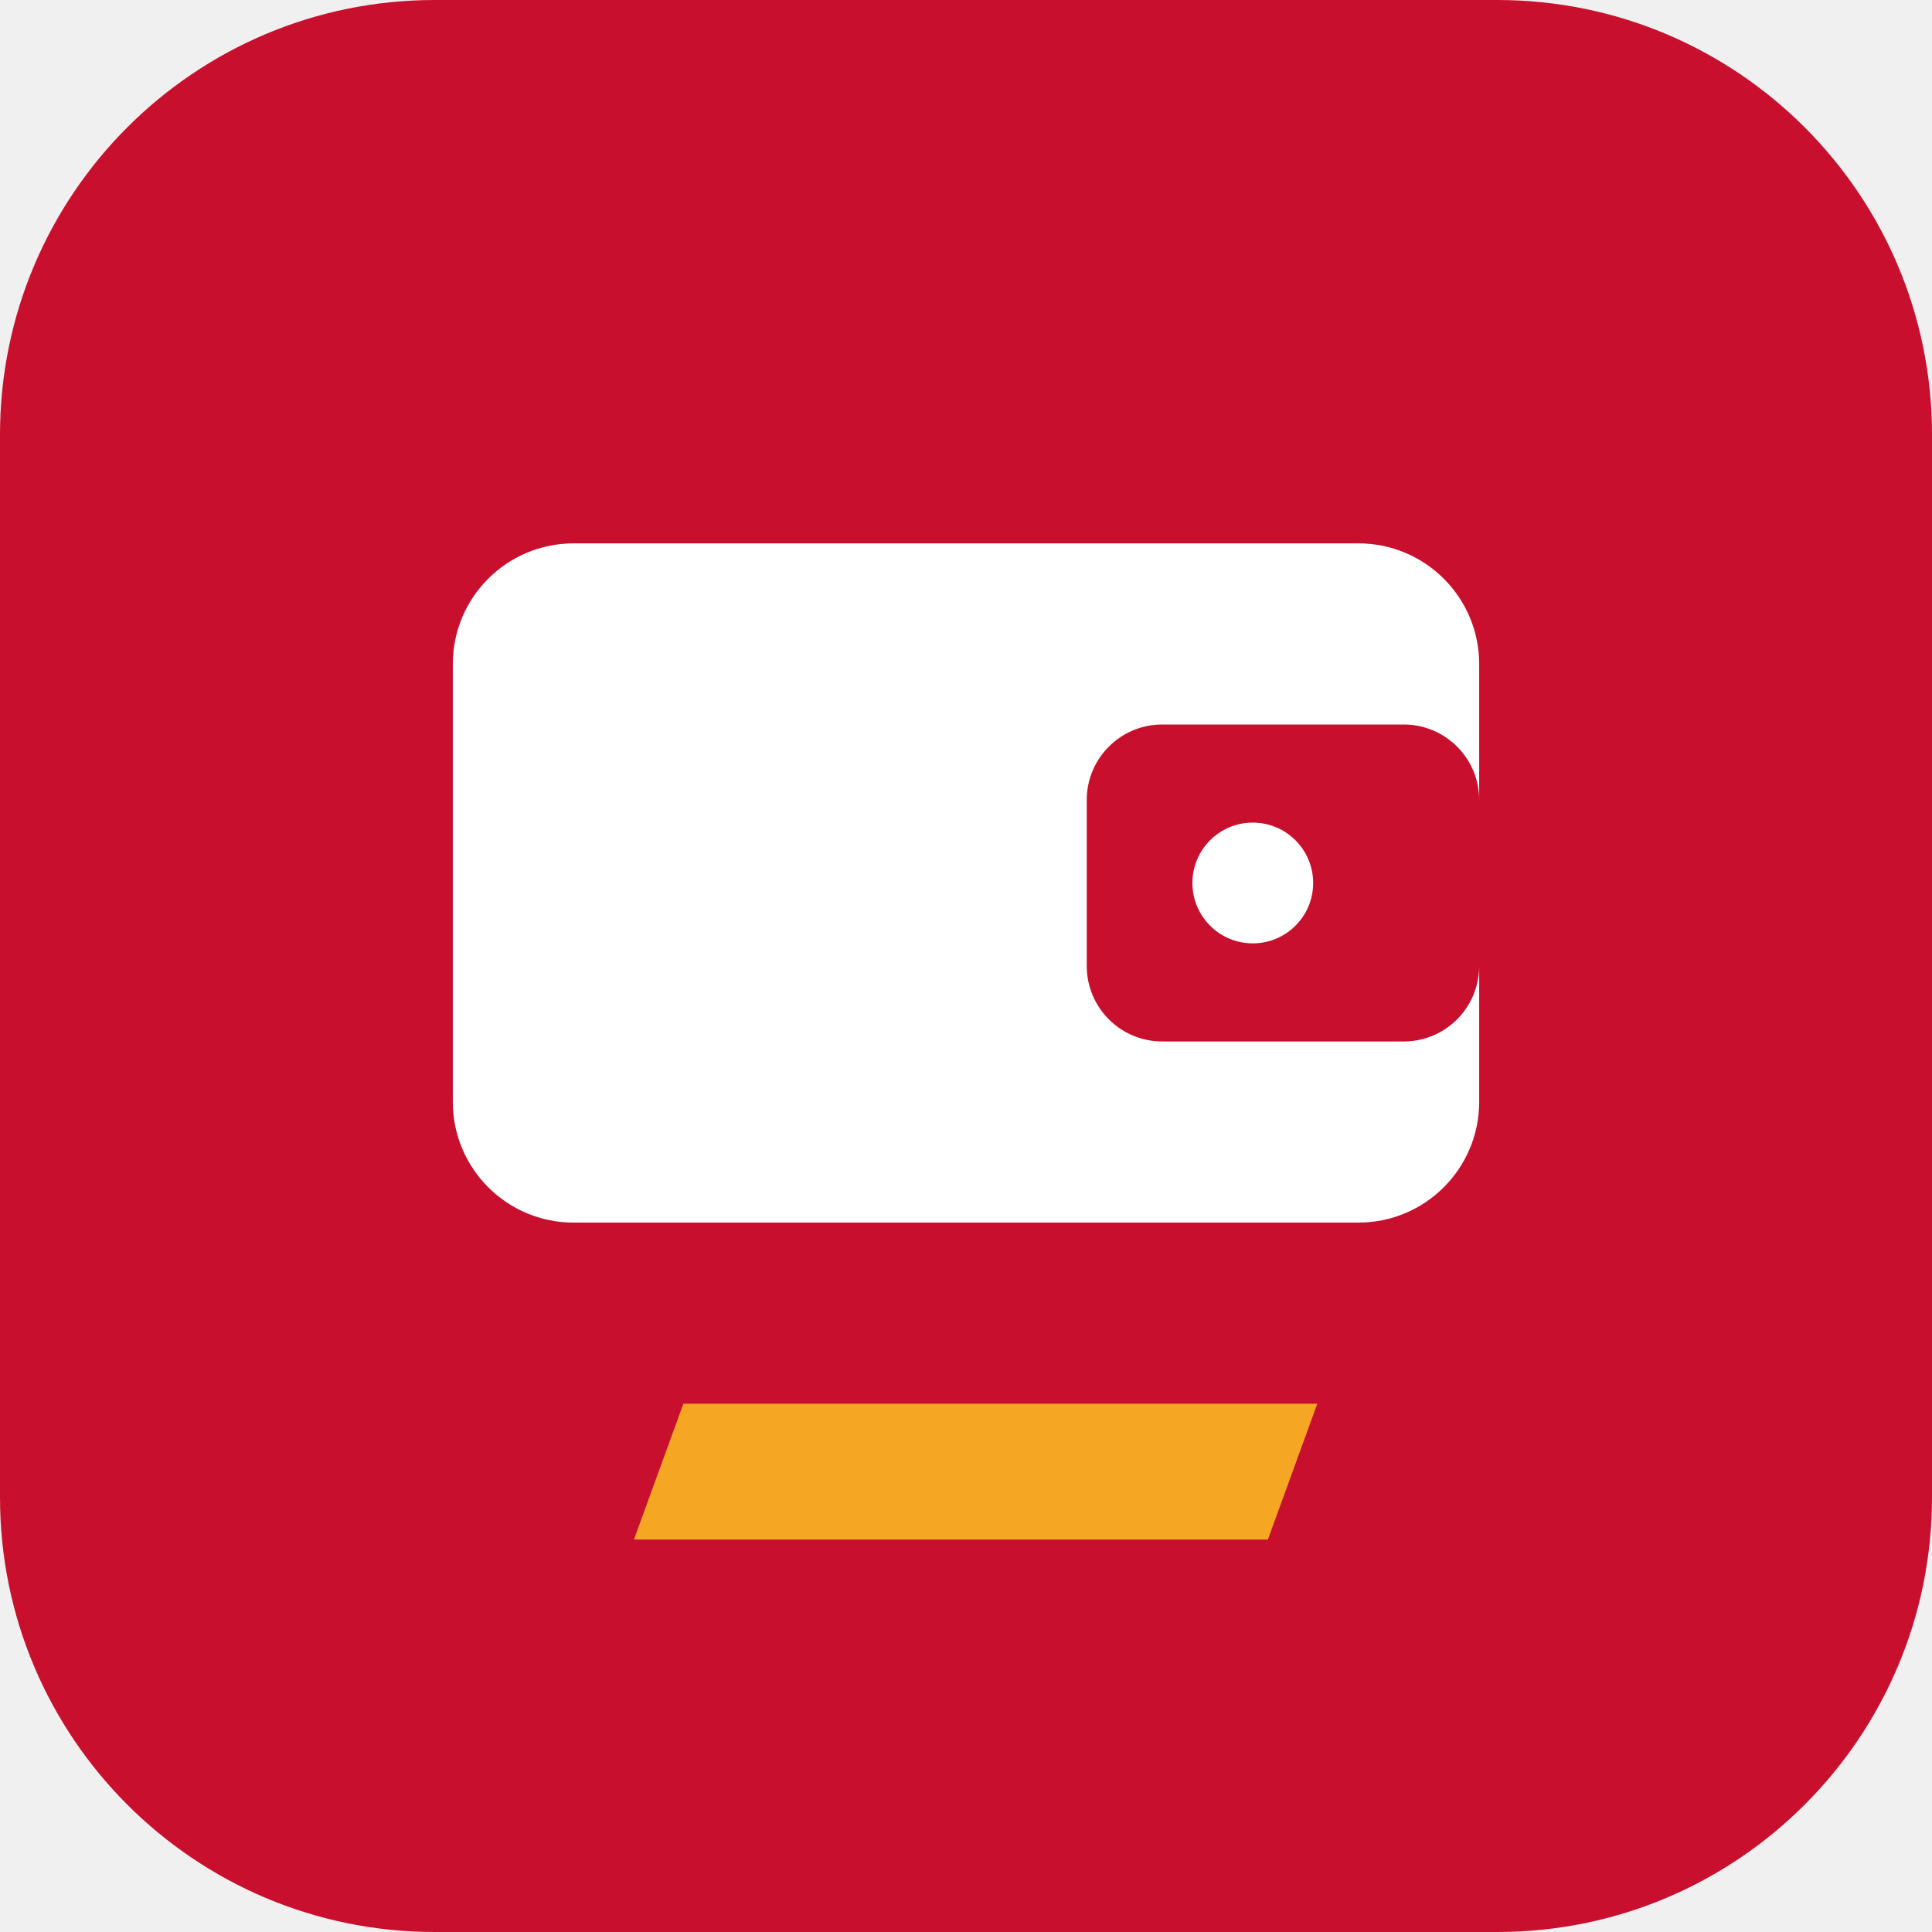
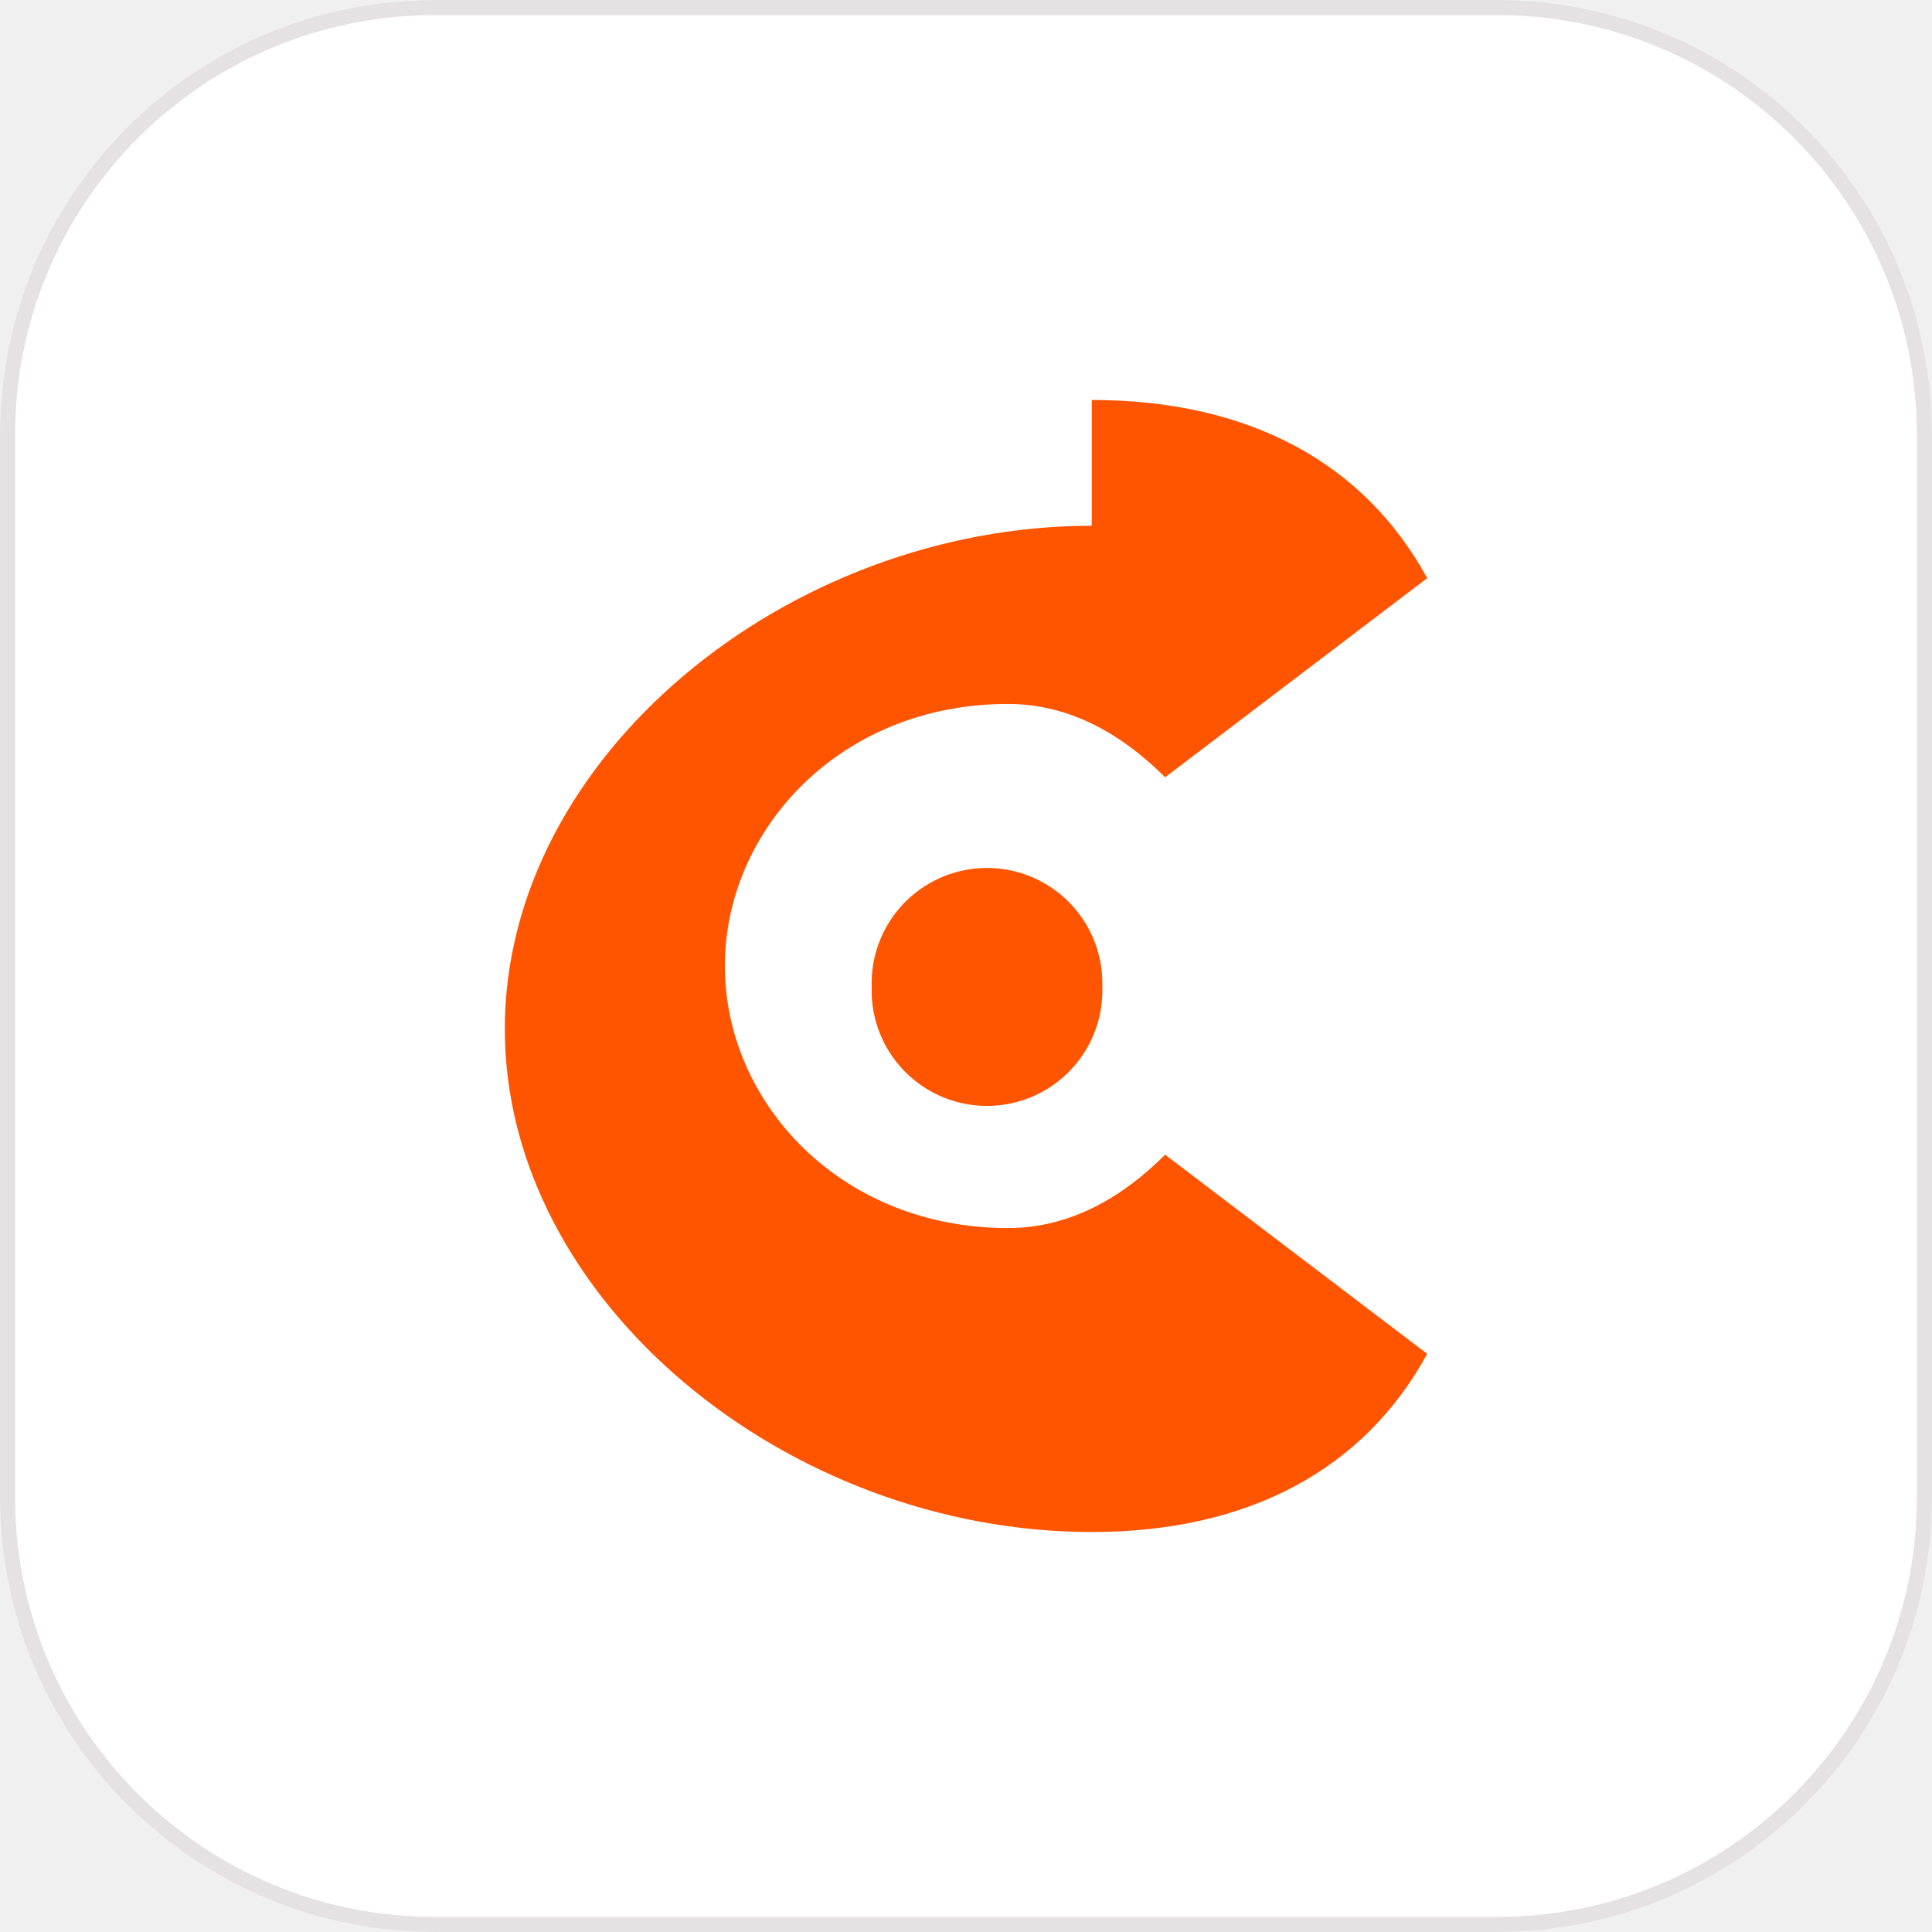
- <svg xmlns="http://www.w3.org/2000/svg" viewBox="0 0 256 256" role="img" aria-labelledby="title">
-   <path fill="#C8102E" d="M57.6 0 H198.4 A57.6 57.6 0 0 1 256 57.6 V198.4 A57.6 57.6 0 0 1 198.4 256 H57.6 A57.6 57.6 0 0 1 0 198.4 V57.6 A57.6 57.6 0 0 1 57.6 0 Z" />
-   <g transform="translate(0 -8)">
-     <path fill="#FFFFFF" fill-rule="evenodd" d="M76 80 H180 A16 16 0 0 1 196 96 V154 A16 16 0 0 1 180 170 H76 A16 16 0 0 1 60 154 V96 A16 16 0 0 1 76 80 Z M154 104 H186 A10 10 0 0 1 196 114 V136 A10 10 0 0 1 186 146 H154 A10 10 0 0 1 144 136 V114 A10 10 0 0 1 154 104 Z" />
-     <path fill="#FFFFFF" d="M158 125 A8 8 0 1 0 174 125 A8 8 0 1 0 158 125 Z" />
+ <svg xmlns="http://www.w3.org/2000/svg" viewBox="0 0 256 256" role="img" aria-label="CLOR Payroll">
+   <rect width="256" height="256" rx="57.6" fill="#FFFFFF" />
+   <rect x="1" y="1" width="254" height="254" rx="56.6" fill="none" stroke="#E6E1E2" stroke-width="2" />
+   <g transform="translate(66.89 53) scale(1.5)" fill="#FF5400">
+     <path d="M51.85 11.11C25 11.11 0 31.48 0 55.56C0 79.63 25 100 51.85 100C65.74 100 75.93 94.44 81.48 84.26L58.33 66.67C54.63 70.37 50 73.15 44.44 73.15C29.63 73.15 19.44 62.04 19.44 50C19.44 37.96 29.63 26.85 44.44 26.85C50 26.85 54.63 29.63 58.33 33.33L81.48 15.74C75.93 5.56 65.74 0 51.85 0Z" />
+     <path d="M32.41 51.85a10.19 10.19 0 1 0 20.37 0a10.19 10.19 0 1 0 -20.37 0Z" />
  </g>
-   <path fill="#F5A623" d="M90.55 186 L174.55 186 L168 204 L84 204 Z" />
</svg>
